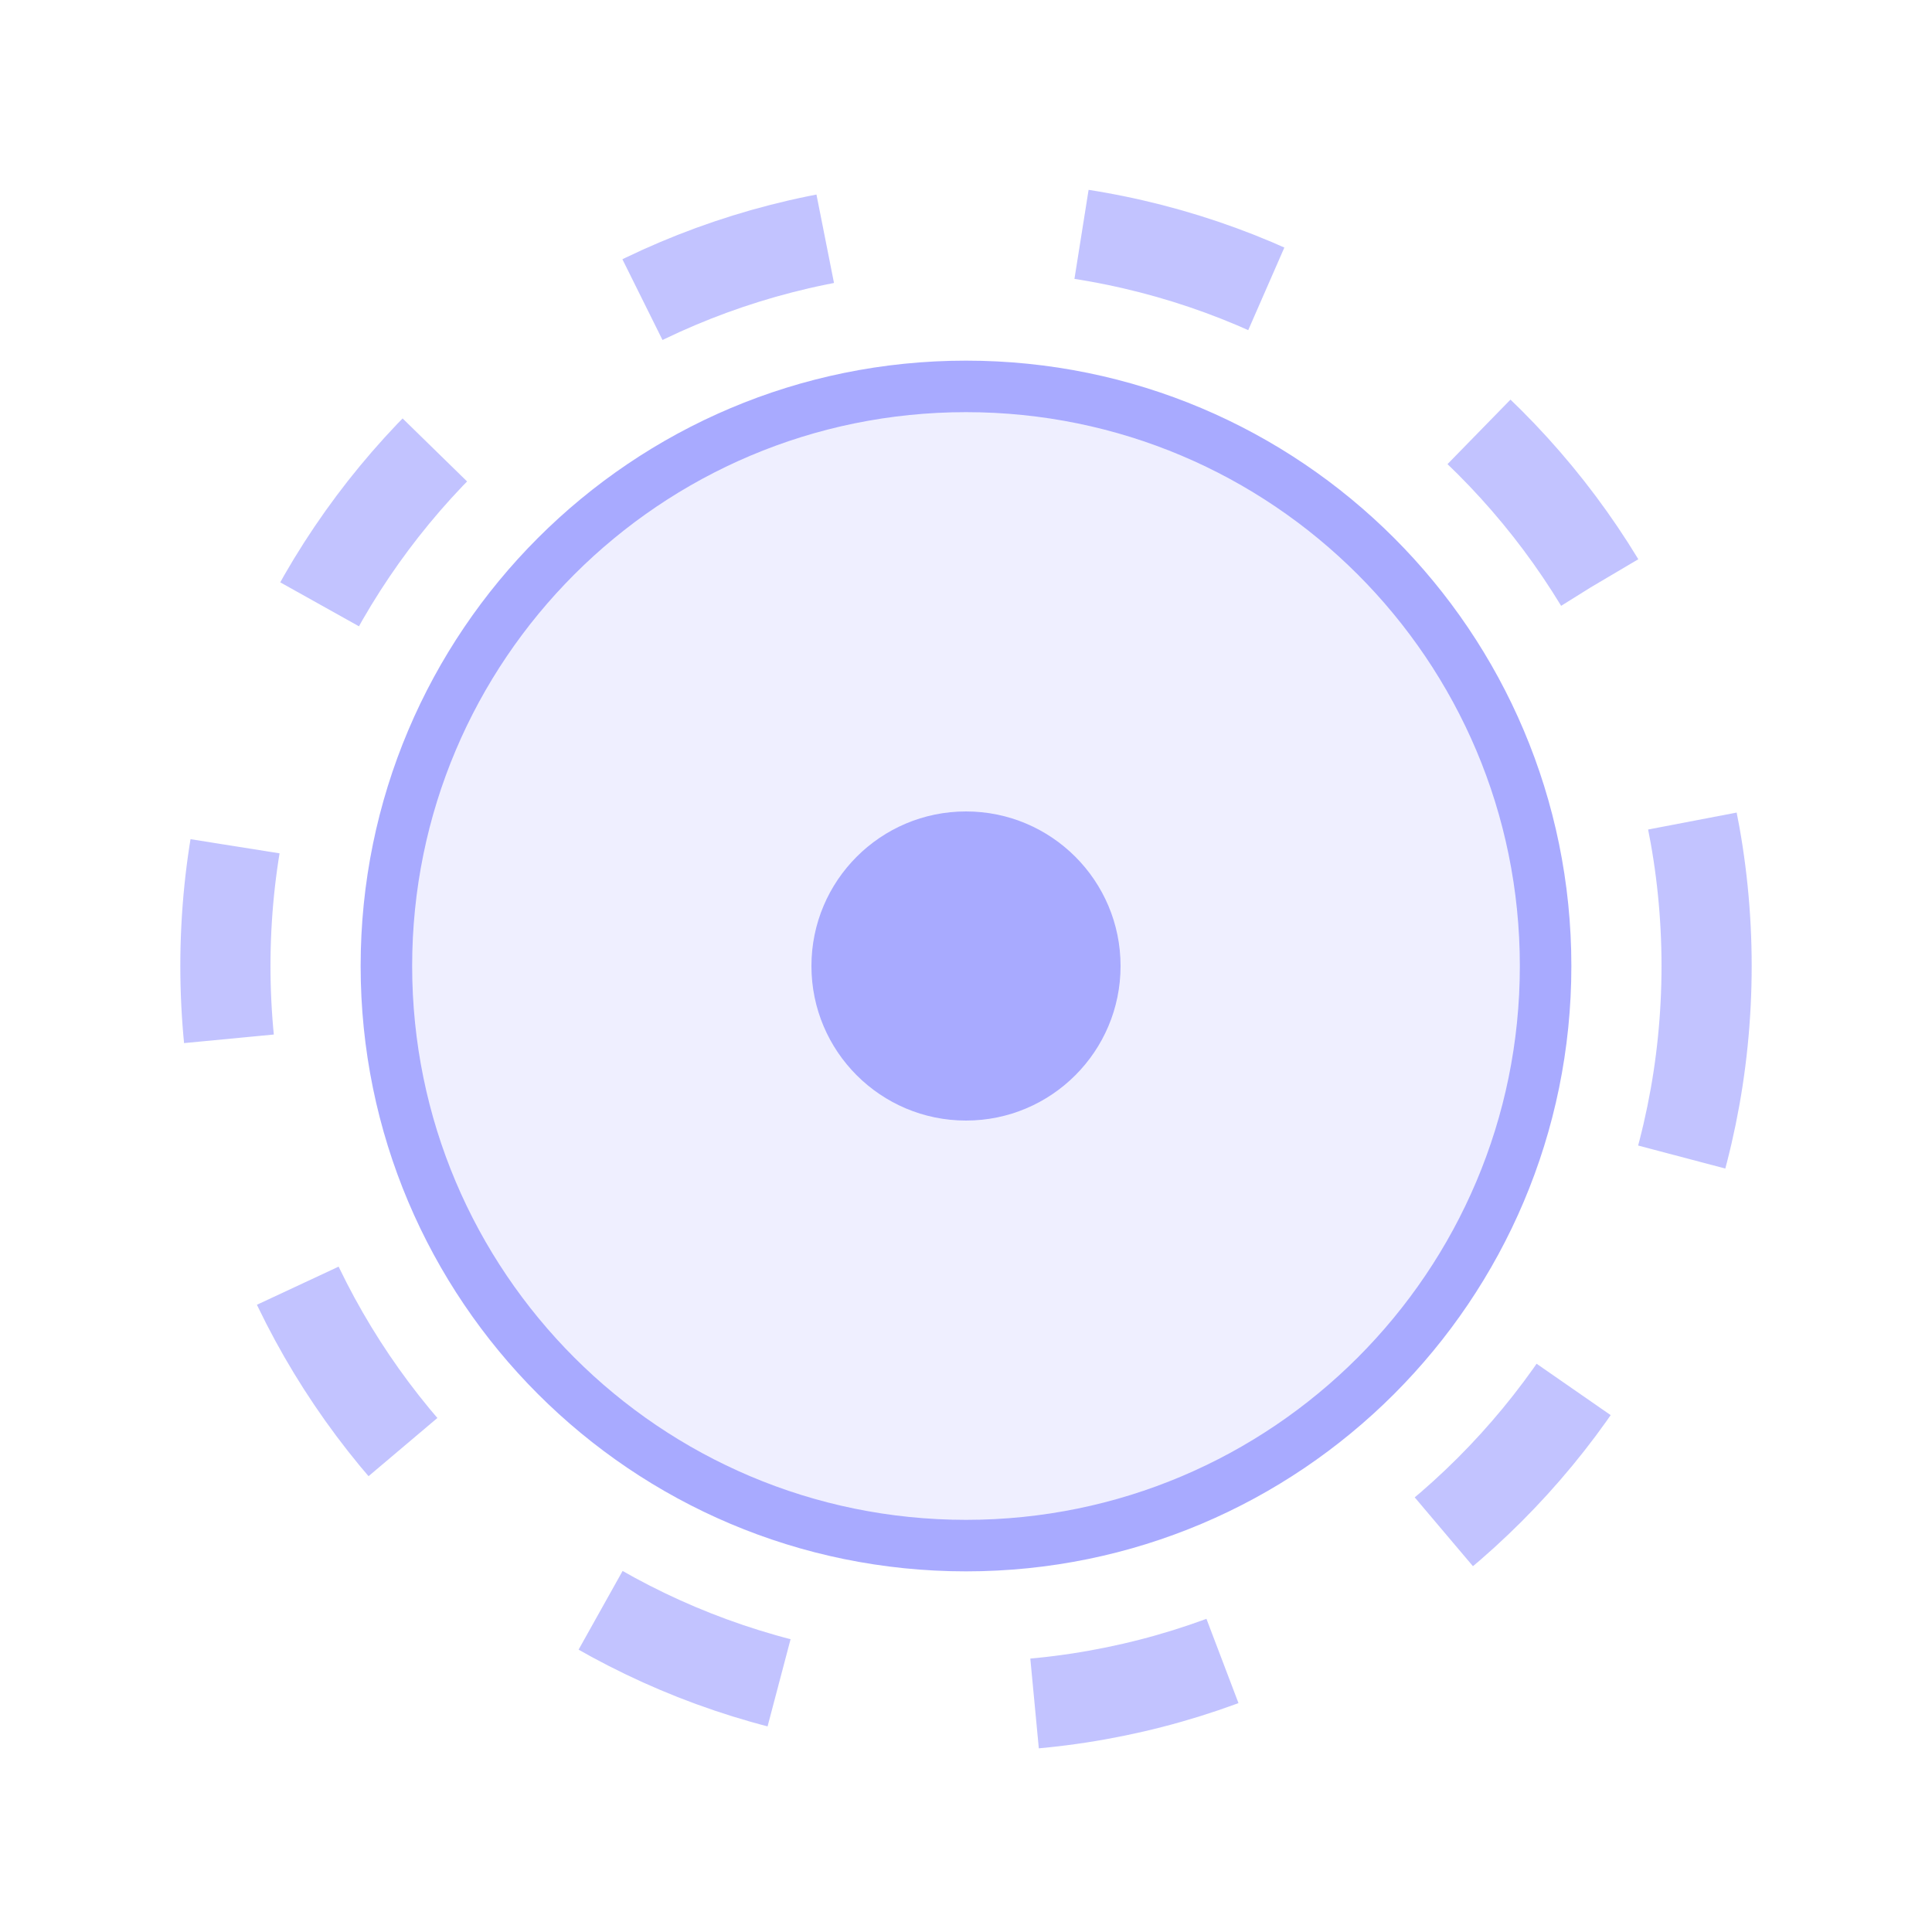
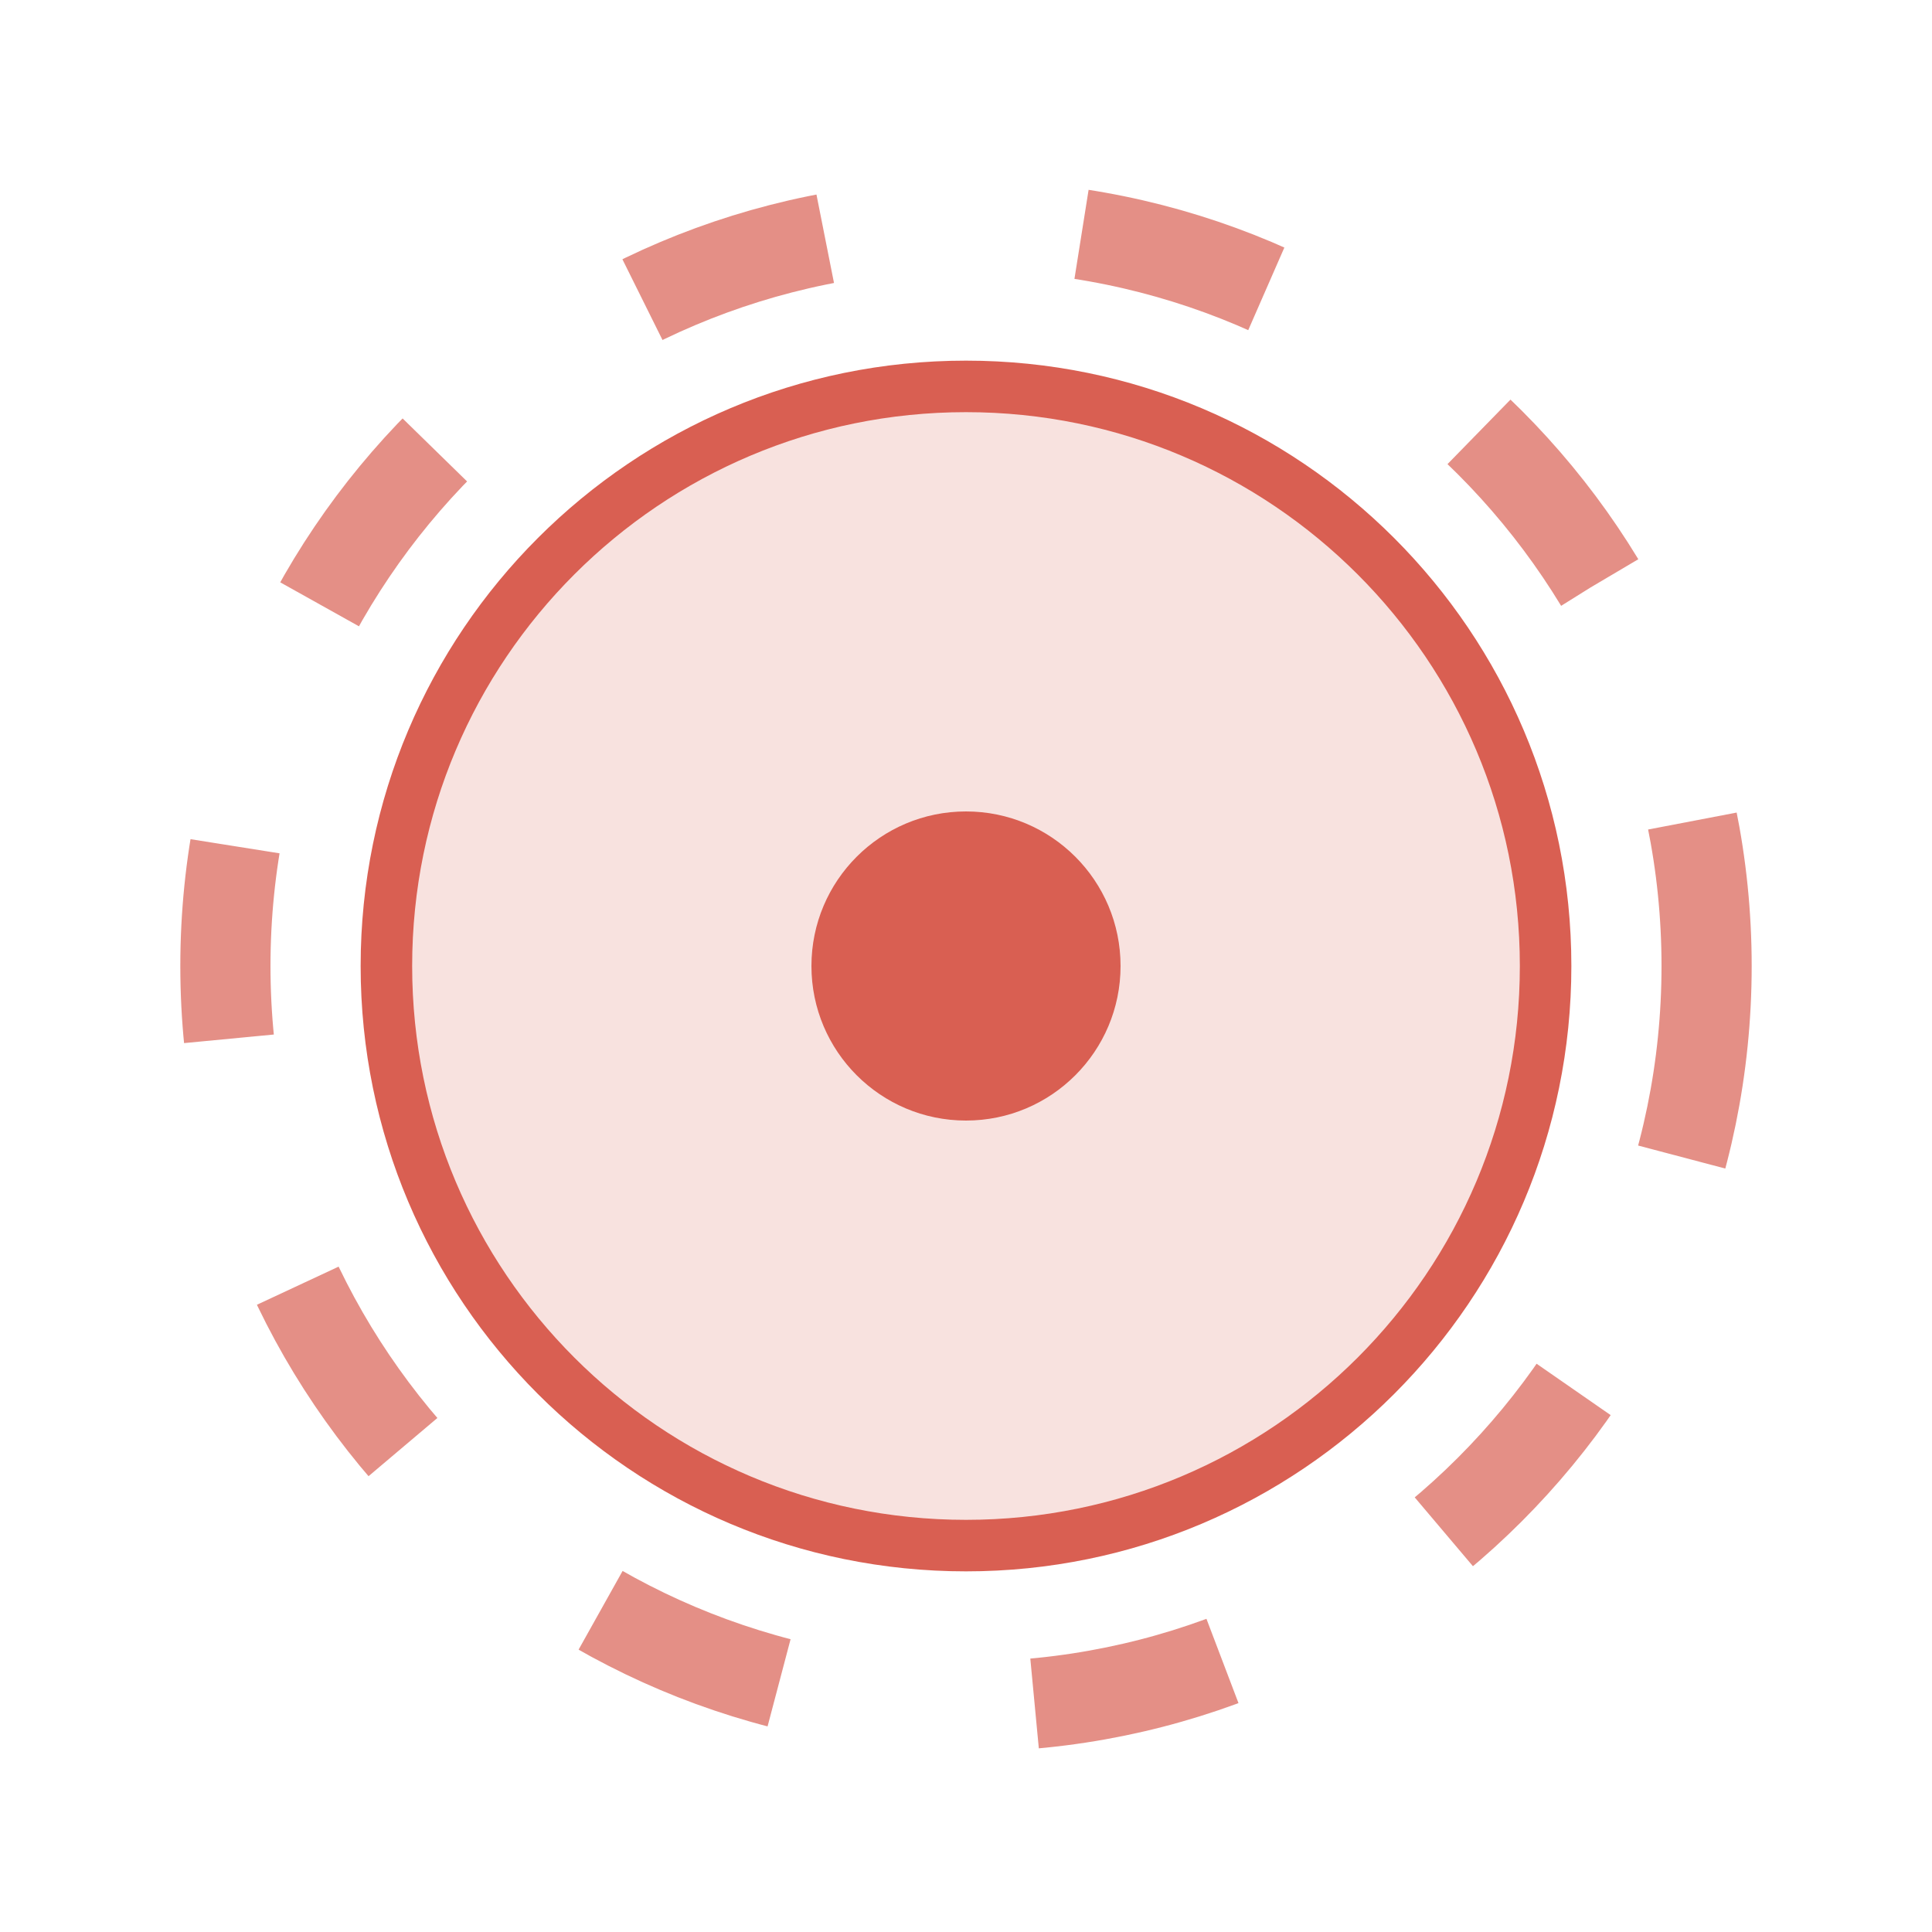
<svg xmlns="http://www.w3.org/2000/svg" viewBox="0 0 30 30" width="30" height="30">
-   <circle cx="15" cy="15" r="11.5" fill="none" stroke="#A8AAFF" stroke-width="1.4" stroke-dasharray="3 4" opacity="0.7" />
-   <circle cx="15" cy="15" r="9" fill="#A8AAFF" fill-opacity="0.18" stroke="#A8AAFF" stroke-width="0.8" />
-   <circle cx="15" cy="15" r="2.4" fill="#A8AAFF" />
+   <circle cx="15" cy="15" r="11.5" fill="none" stroke="#d95f52" stroke-width="1.4" stroke-dasharray="3 4" opacity="0.7" />
+   <circle cx="15" cy="15" r="9" fill="#d95f52" fill-opacity="0.18" stroke="#d95f52" stroke-width="0.8" />
+   <circle cx="15" cy="15" r="2.4" fill="#d95f52" />
</svg>
